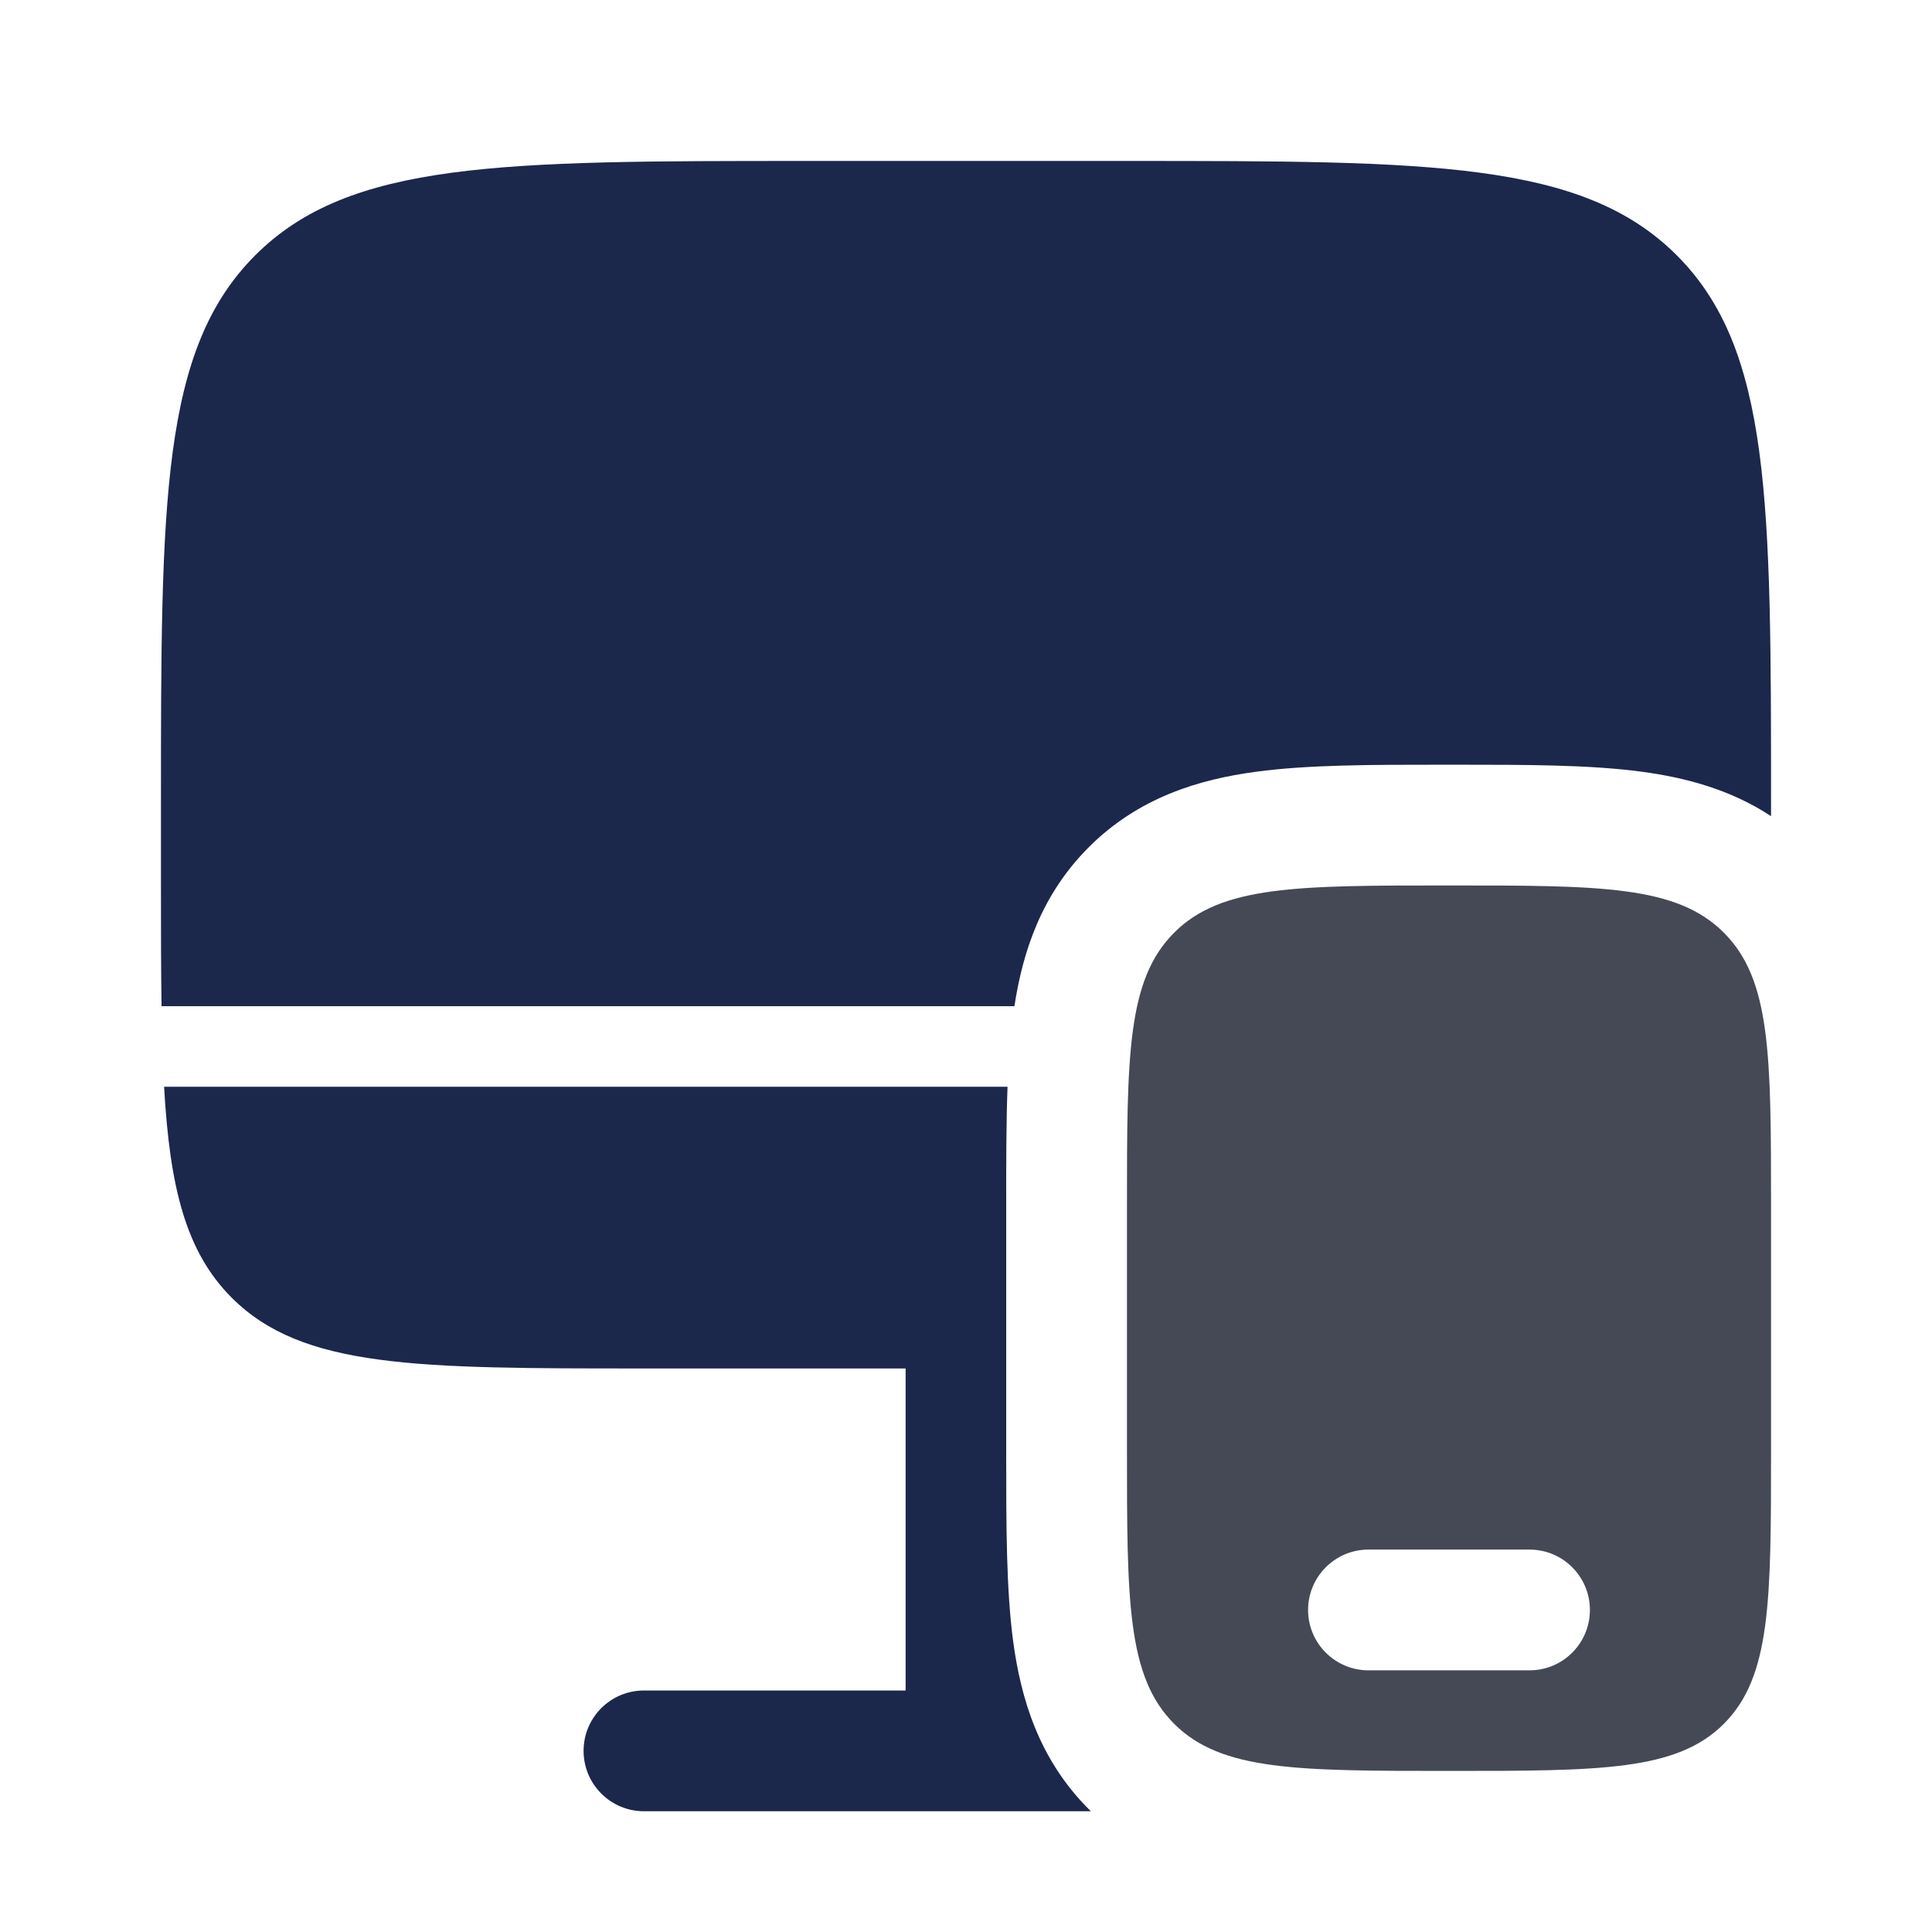
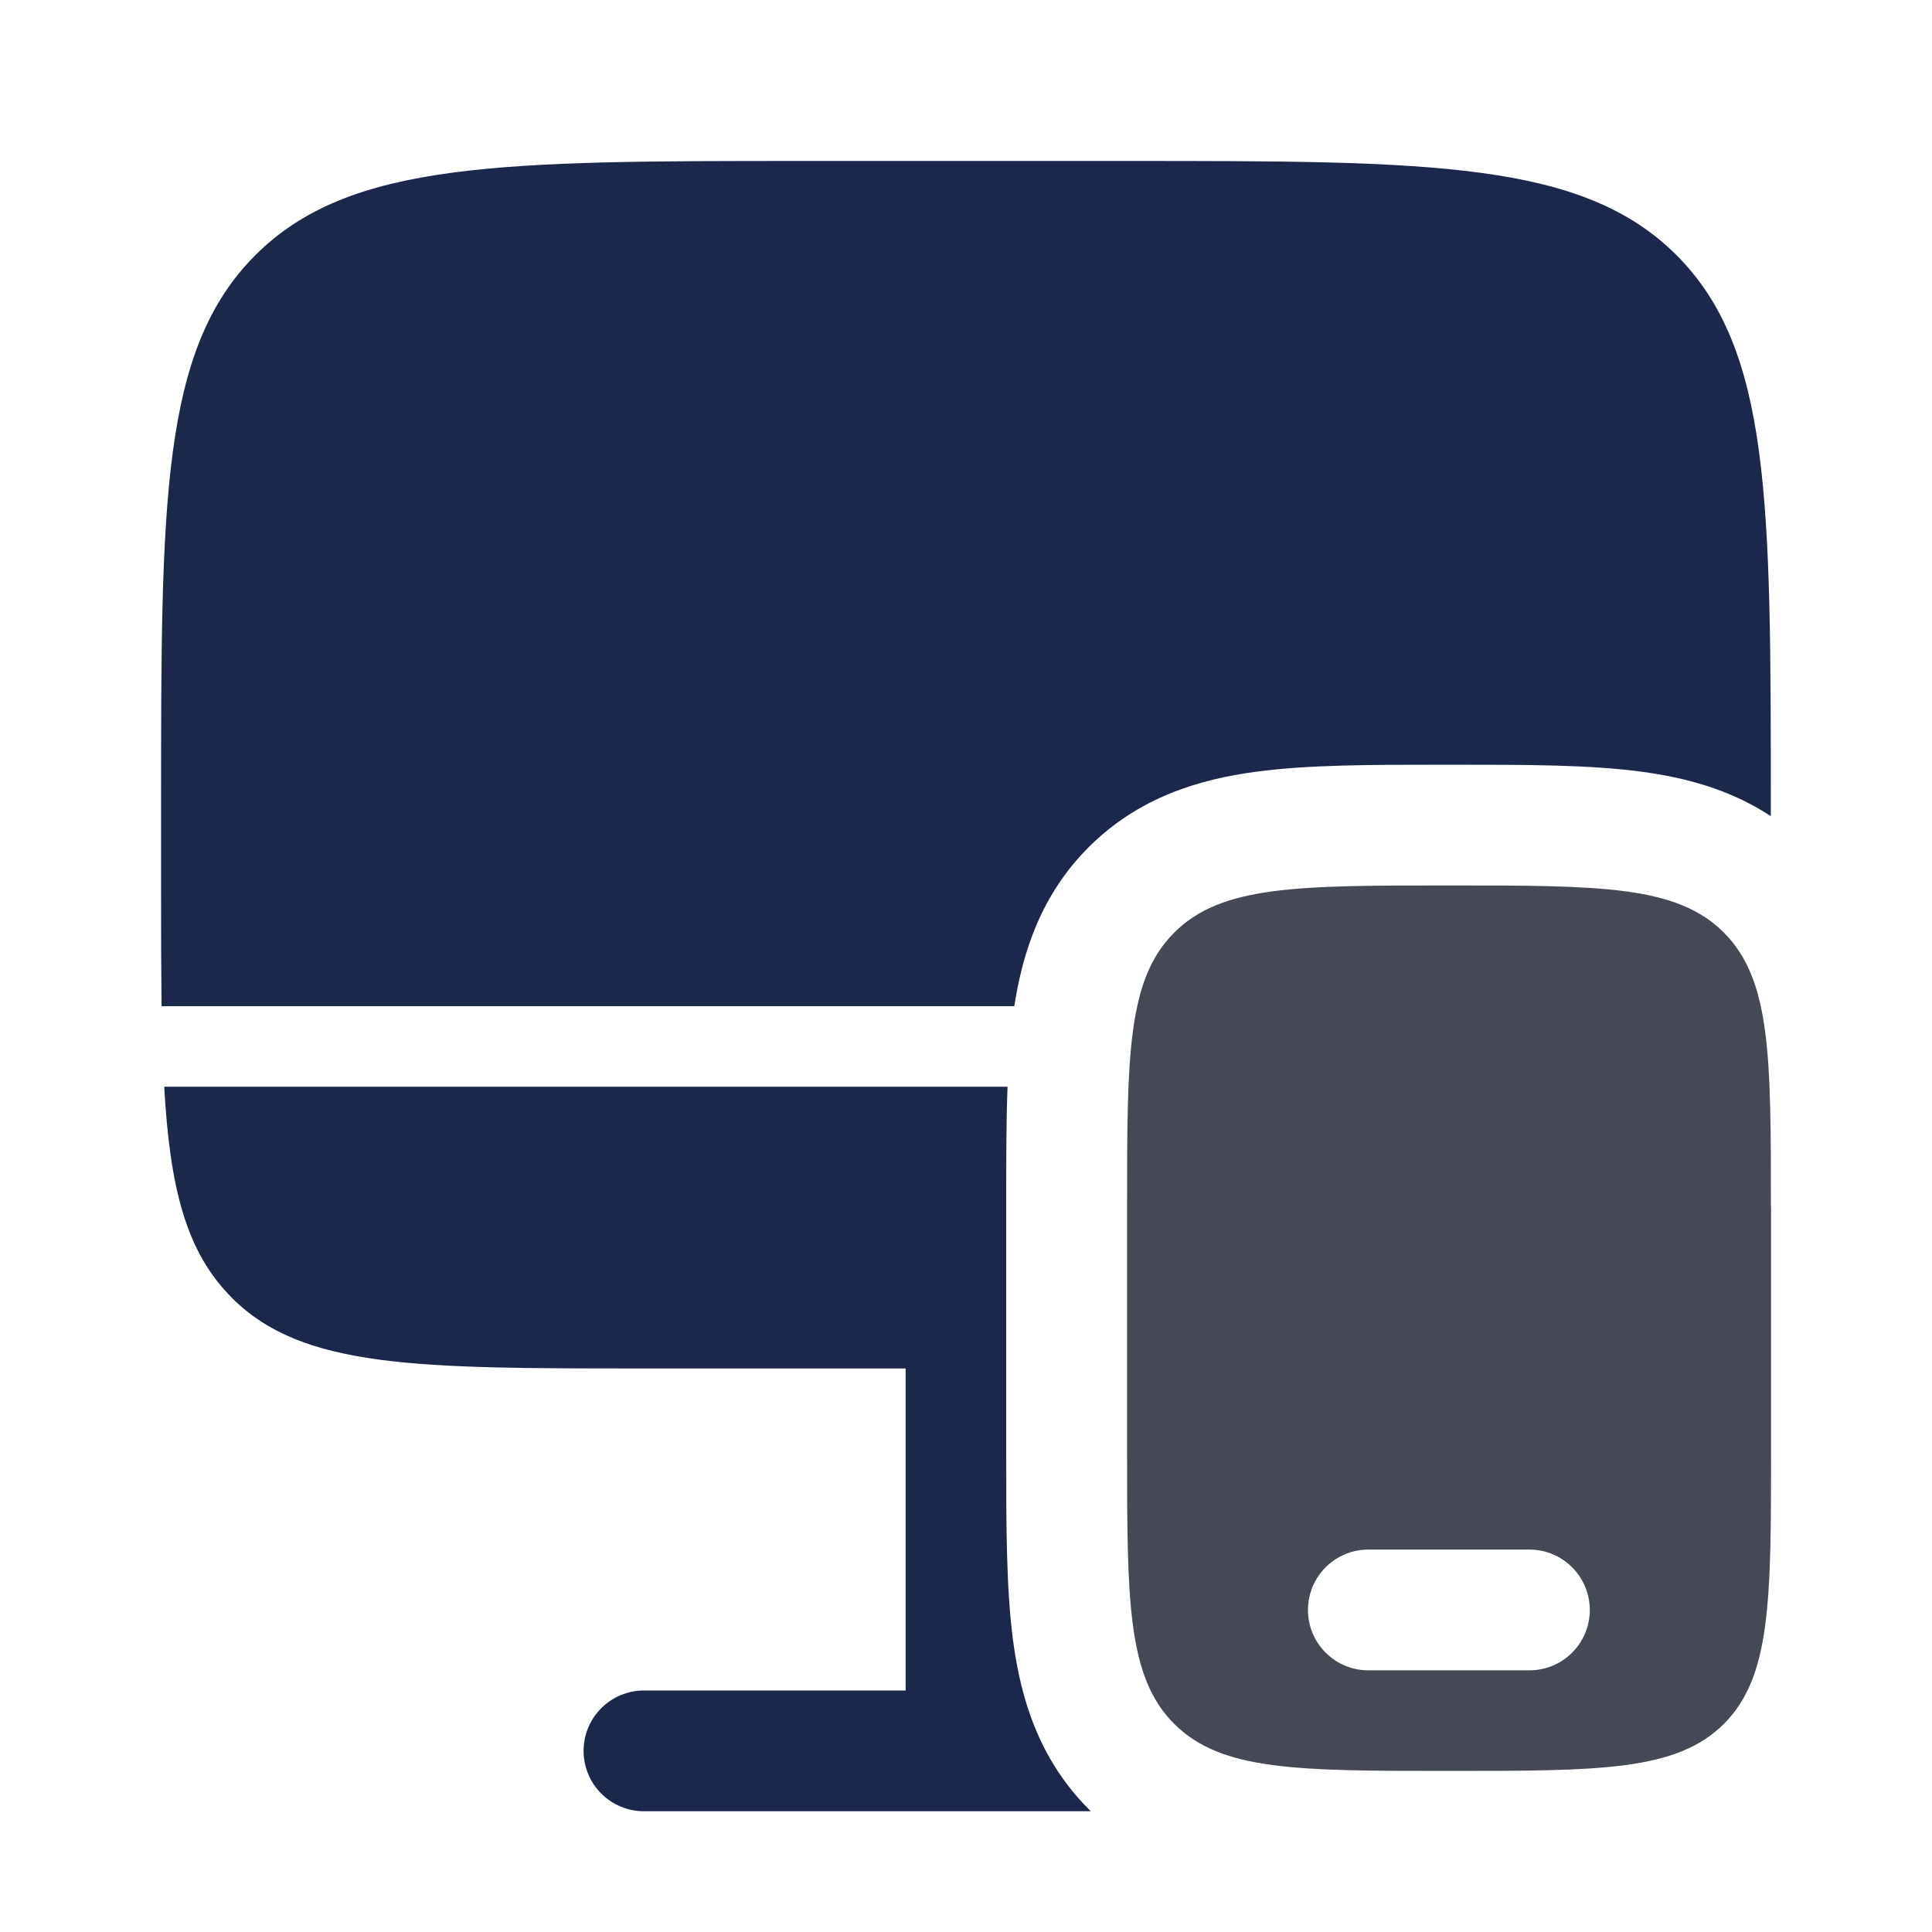
- <svg xmlns="http://www.w3.org/2000/svg" width="16" height="16" viewBox="0 0 16 16" fill="none">
-   <path d="M9.333 1.333H6.667C4.152 1.333 2.895 1.333 2.114 2.114C1.333 2.895 1.333 4.152 1.333 6.666V7.333C1.333 7.701 1.333 8.033 1.338 8.333H8.401C8.47 7.88 8.625 7.408 9.017 7.016C9.429 6.604 9.93 6.454 10.404 6.391C10.834 6.333 11.363 6.333 11.94 6.333H12.06C12.637 6.333 13.166 6.333 13.596 6.391C13.954 6.439 14.328 6.536 14.667 6.759V6.666C14.667 4.152 14.667 2.895 13.886 2.114C13.104 1.333 11.847 1.333 9.333 1.333Z" fill="#1C274C" />
-   <path d="M1.919 10.747C2.505 11.333 3.448 11.333 5.333 11.333H7.5V14H5.333C5.057 14 4.833 14.223 4.833 14.5C4.833 14.776 5.057 15 5.333 15H9.034L9.017 14.983C8.605 14.571 8.455 14.07 8.391 13.596C8.333 13.165 8.333 12.636 8.333 12.059V9.94C8.333 9.607 8.333 9.291 8.344 9H1.359C1.406 9.838 1.54 10.368 1.919 10.747Z" fill="#1C274C" />
-   <path fill-rule="evenodd" clip-rule="evenodd" d="M14.667 10V12C14.667 13.257 14.667 13.885 14.276 14.276C13.886 14.666 13.257 14.666 12 14.666C10.743 14.666 10.114 14.666 9.724 14.276C9.333 13.885 9.333 13.257 9.333 12V10C9.333 8.743 9.333 8.114 9.724 7.724C10.114 7.333 10.743 7.333 12 7.333C13.257 7.333 13.886 7.333 14.276 7.724C14.667 8.114 14.667 8.743 14.667 10ZM10.833 13.333C10.833 13.057 11.057 12.833 11.333 12.833H12.667C12.943 12.833 13.167 13.057 13.167 13.333C13.167 13.609 12.943 13.833 12.667 13.833H11.333C11.057 13.833 10.833 13.609 10.833 13.333Z" fill="#444955" />
+ <svg xmlns="http://www.w3.org/2000/svg" width="16" height="16" fill="none" viewBox="0 0 16 16">
+   <path fill="#1c274c" d="M9.333 1.333H6.667c-2.515 0-3.772 0-4.553.781-.78.781-.78 2.038-.78 4.552v.667q-.001.551.004 1H8.4c.07-.453.224-.925.616-1.317.412-.412.913-.562 1.387-.625.43-.058.96-.058 1.536-.058h.12c.577 0 1.106 0 1.536.058.358.048.732.145 1.07.368v-.093c0-2.514 0-3.77-.78-4.552-.781-.781-2.039-.781-4.553-.781M1.919 10.747c.586.586 1.529.586 3.414.586H7.5V14H5.333a.5.5 0 1 0 0 1h3.7l-.016-.017c-.412-.412-.562-.913-.626-1.387-.058-.43-.058-.96-.058-1.537V9.94c0-.333 0-.65.011-.94H1.36c.047.838.18 1.368.56 1.747" />
+   <path fill="#444955" fill-rule="evenodd" d="M14.667 10v2c0 1.257 0 1.885-.39 2.276-.391.39-1.02.39-2.277.39s-1.886 0-2.276-.39-.39-1.02-.39-2.276v-2c0-1.257 0-1.886.39-2.276.39-.391 1.019-.391 2.276-.391s1.886 0 2.276.39c.39.391.39 1.02.39 2.277m-3.834 3.333a.5.5 0 0 1 .5-.5h1.334a.5.5 0 0 1 0 1h-1.334a.5.5 0 0 1-.5-.5" clip-rule="evenodd" />
</svg>
